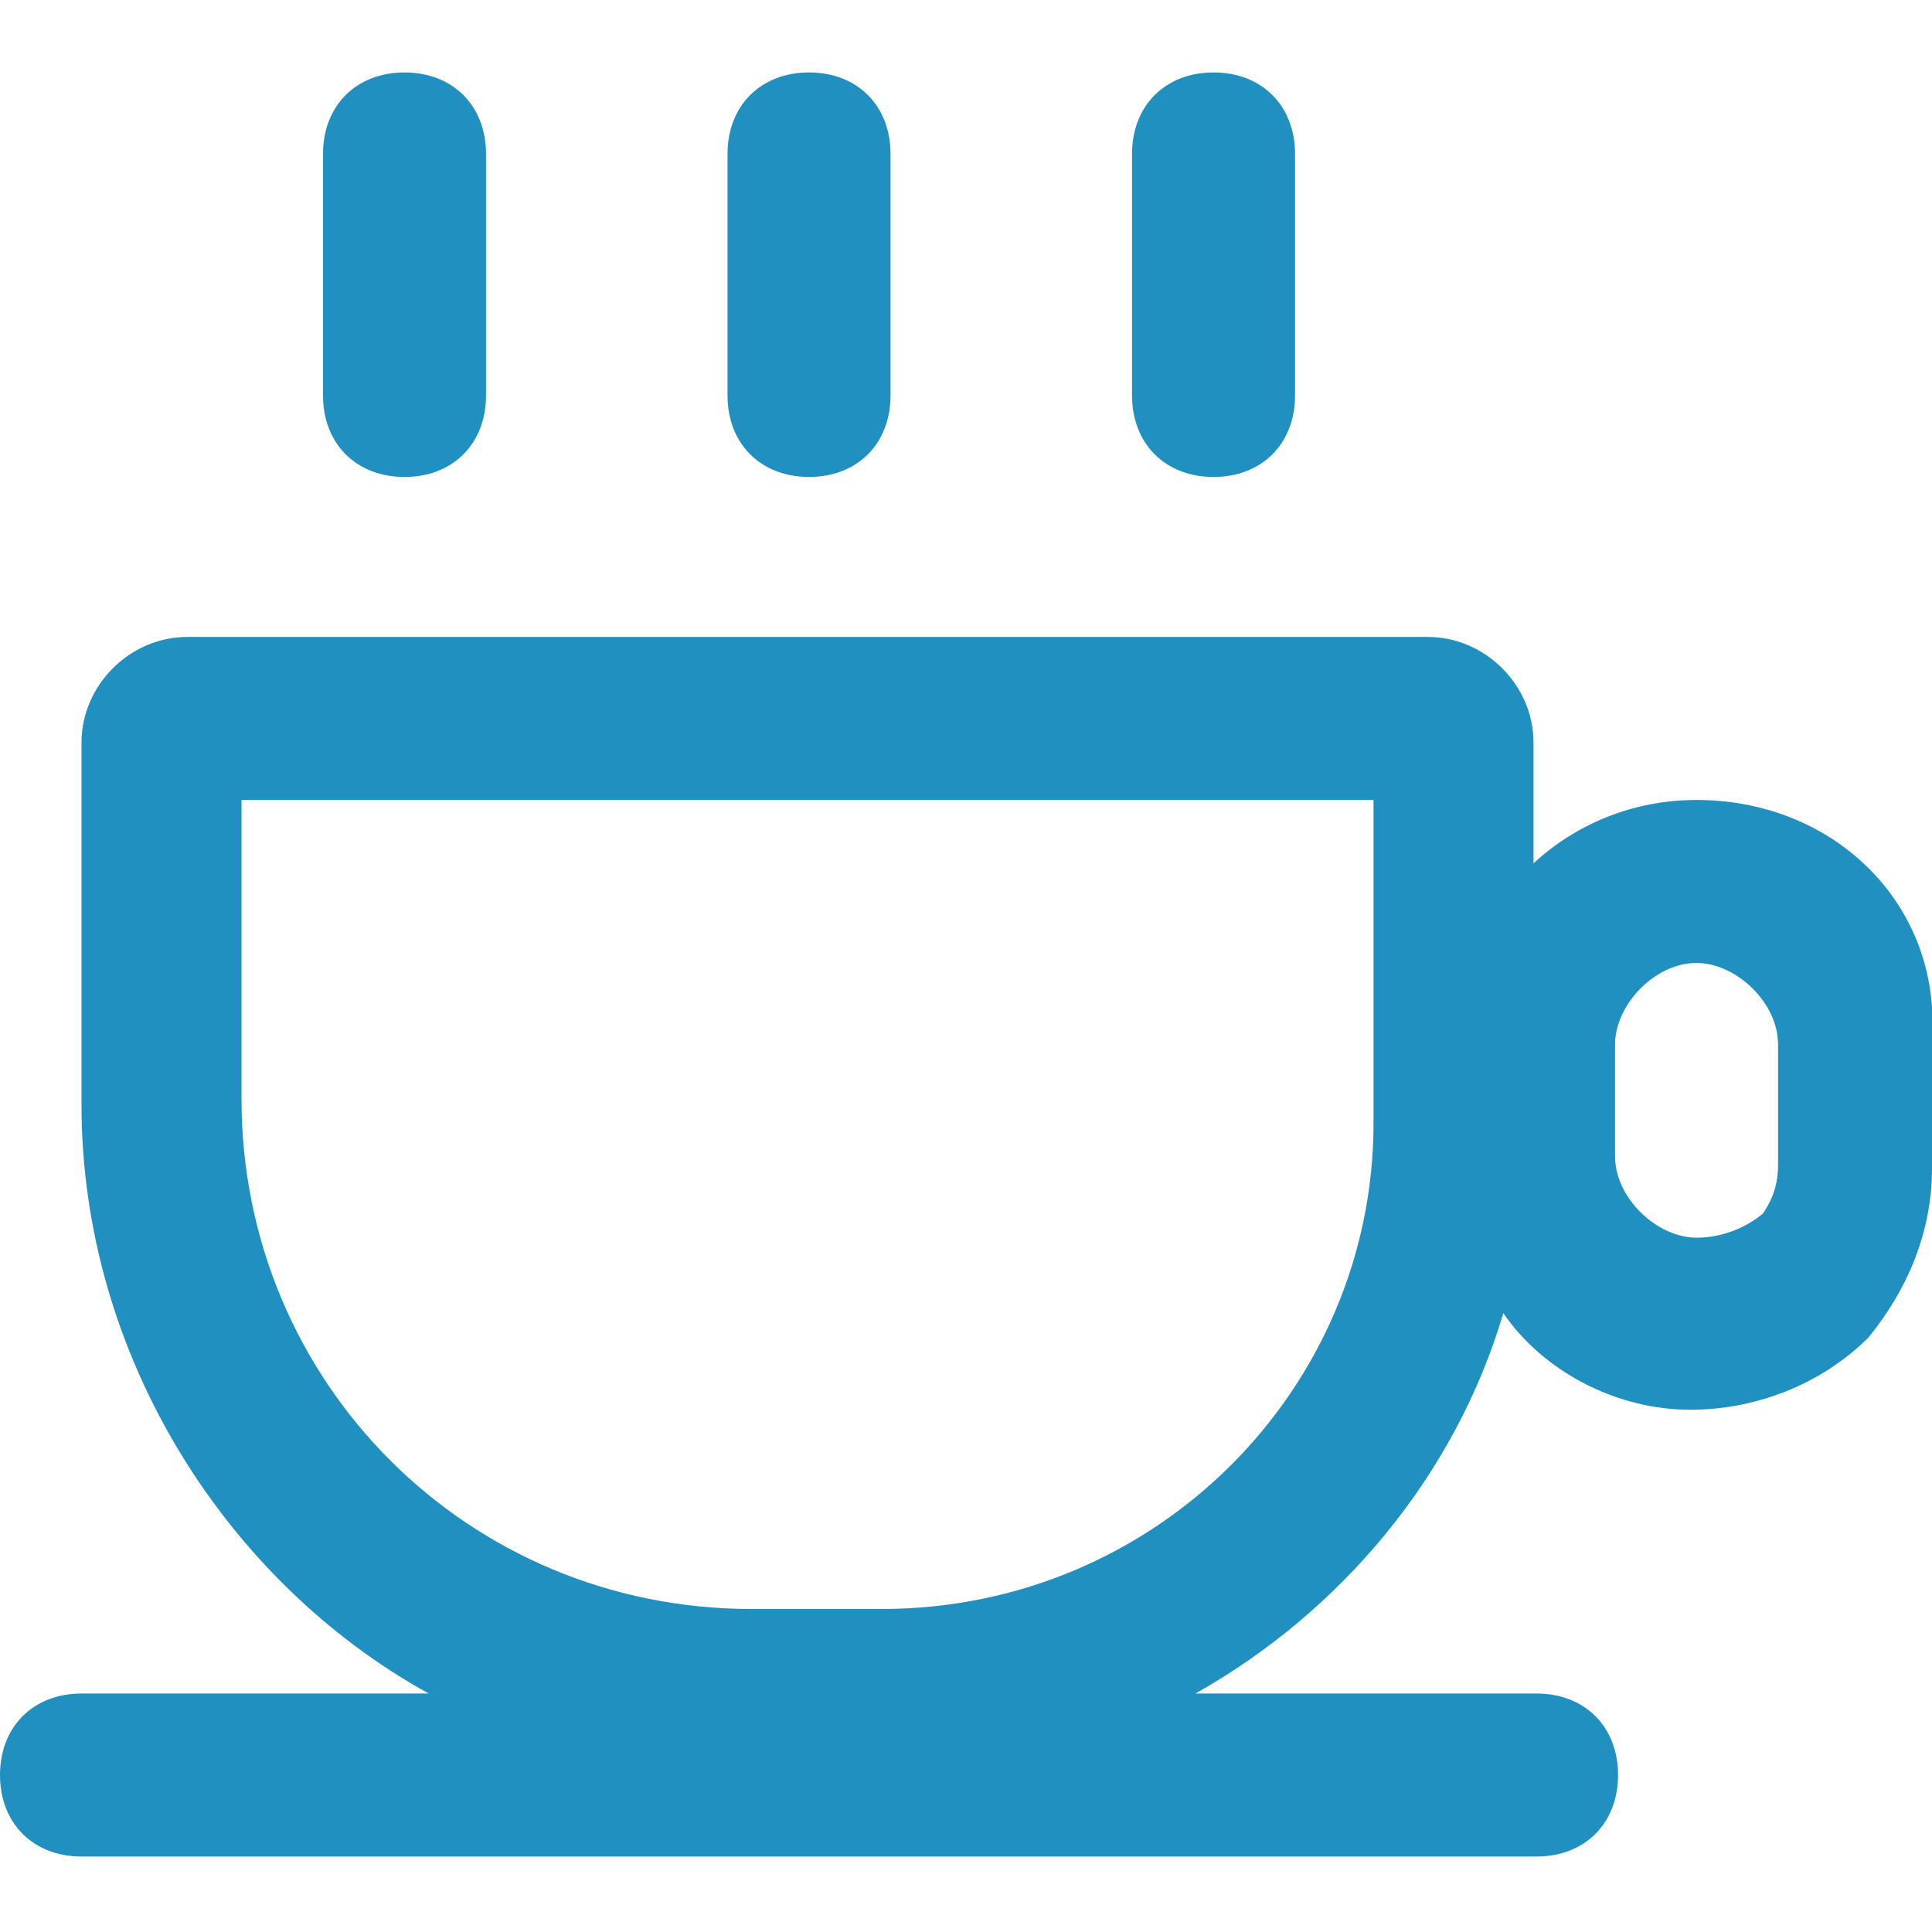
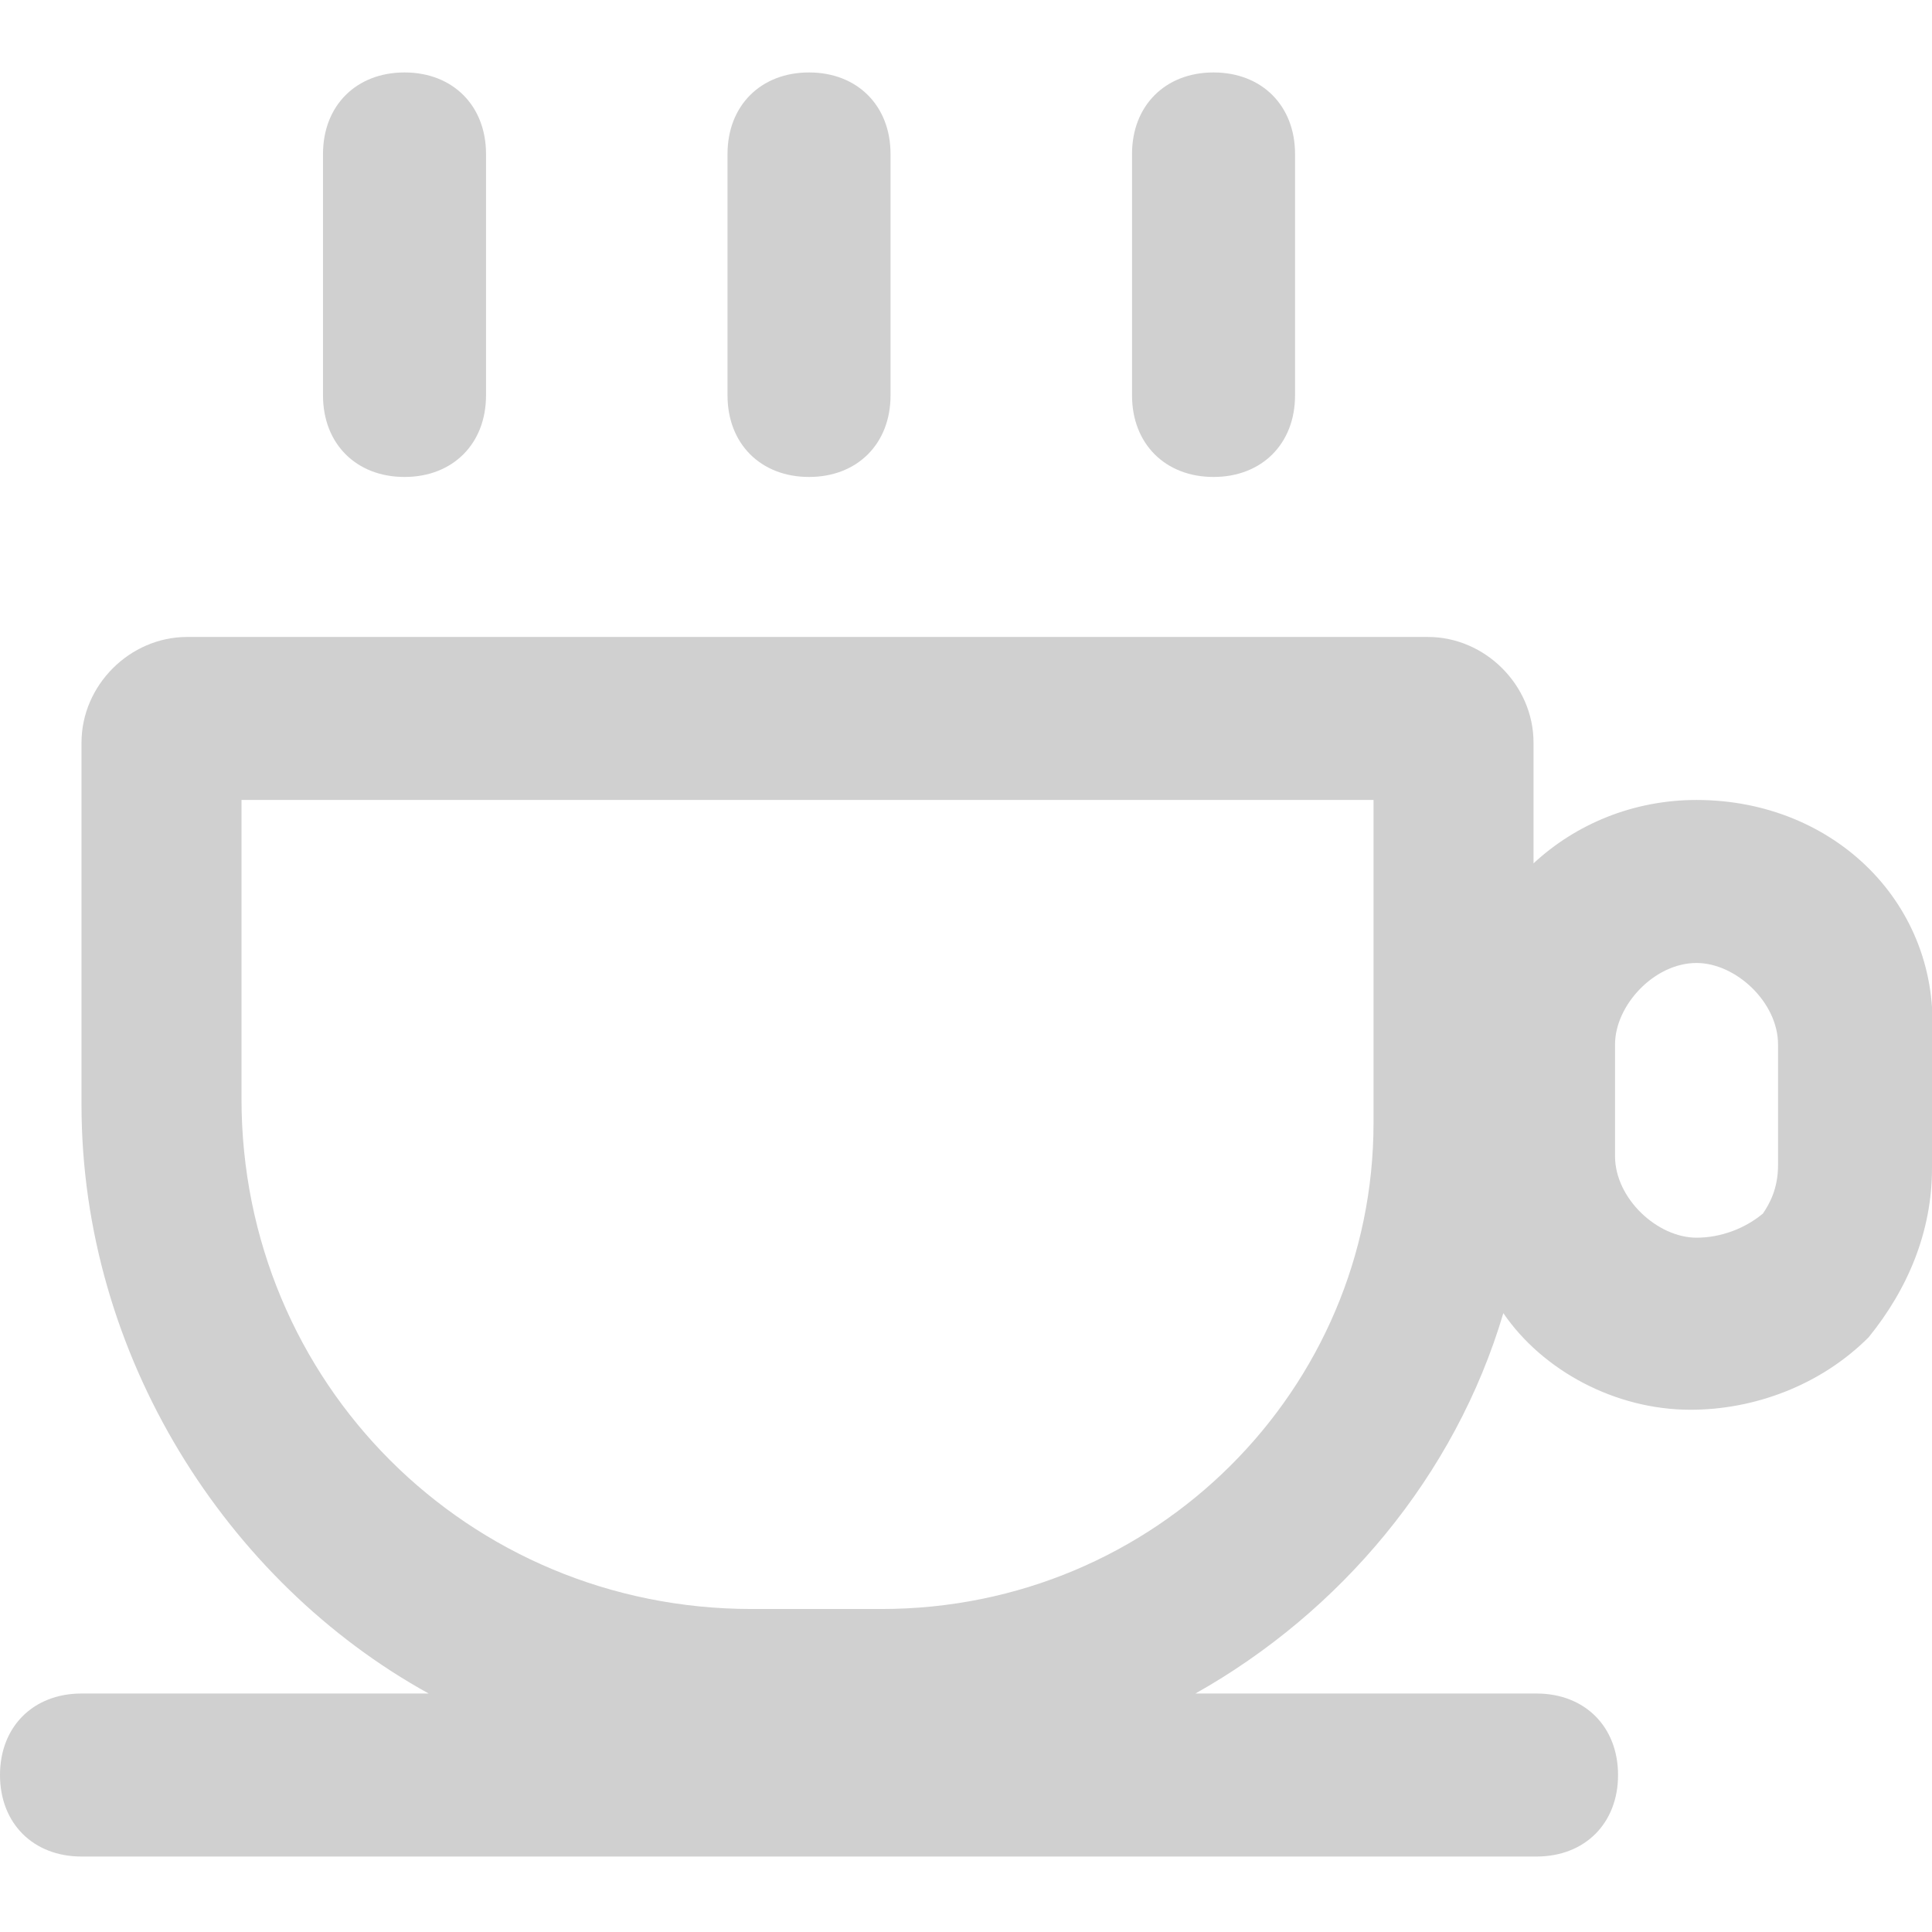
<svg xmlns="http://www.w3.org/2000/svg" version="1.1" id="Layer_2_1_" x="0px" y="0px" viewBox="0 0 64 64" style="enable-background:new 0 0 64 64;" xml:space="preserve">
  <g>
-     <path fill="#2090C0" stroke="#000000" stroke-width="0" d="M56.2,26.5c-2.1,0-4,0.8-5.4,2.1v-4c0-1.9-1.6-3.5-3.5-3.5H6.2c-1.9,0-3.5,1.6-3.5,3.5v12c0,8.3,4.8,15.8,11.5,19.5H2.7   c-1.6,0-2.7,1.1-2.7,2.7s1.1,2.7,2.7,2.7h48.2c1.6,0,2.7-1.1,2.7-2.7s-1.1-2.7-2.7-2.7H39.6c4.8-2.7,8.6-7.2,10.2-12.6   c1.3,1.9,3.7,3.2,6.2,3.2c2.1,0,4.3-0.8,5.9-2.4c1.3-1.6,2.1-3.5,2.1-5.6v-4.3C64.3,30,60.8,26.5,56.2,26.5z M45.5,37.2   c0,8.8-7.2,16.1-16.3,16.1h-4.3C15.5,53.3,8,45.8,8,36.4v-9.9h37.5V37.2z M58.4,40.2C57.8,40.7,57,41,56.2,41   c-1.3,0-2.7-1.3-2.7-2.7v-3.7c0-1.3,1.3-2.7,2.7-2.7c1.3,0,2.7,1.3,2.7,2.7v4C58.9,39.4,58.6,39.9,58.4,40.2z" />
-     <path fill="#2090C0" stroke="#000000" stroke-width="0" d="M13.4,15.8c1.6,0,2.7-1.1,2.7-2.7v-8c0-1.6-1.1-2.7-2.7-2.7s-2.7,1.1-2.7,2.7v8C10.7,14.7,11.8,15.8,13.4,15.8z" />
-     <path fill="#2090C0" stroke="#000000" stroke-width="0" d="M26.8,15.8c1.6,0,2.7-1.1,2.7-2.7v-8c0-1.6-1.1-2.7-2.7-2.7s-2.7,1.1-2.7,2.7v8C24.1,14.7,25.2,15.8,26.8,15.8z" />
-     <path fill="#2090C0" stroke="#000000" stroke-width="0" d="M40.2,15.8c1.6,0,2.7-1.1,2.7-2.7v-8c0-1.6-1.1-2.7-2.7-2.7c-1.6,0-2.7,1.1-2.7,2.7v8C37.5,14.7,38.6,15.8,40.2,15.8z" />
+     <path fill="#D0D0D0" stroke="#000000" stroke-width="0" d="M56.2,26.5c-2.1,0-4,0.8-5.4,2.1v-4c0-1.9-1.6-3.5-3.5-3.5H6.2c-1.9,0-3.5,1.6-3.5,3.5v12c0,8.3,4.8,15.8,11.5,19.5H2.7   c-1.6,0-2.7,1.1-2.7,2.7s1.1,2.7,2.7,2.7h48.2c1.6,0,2.7-1.1,2.7-2.7s-1.1-2.7-2.7-2.7H39.6c4.8-2.7,8.6-7.2,10.2-12.6   c1.3,1.9,3.7,3.2,6.2,3.2c2.1,0,4.3-0.8,5.9-2.4c1.3-1.6,2.1-3.5,2.1-5.6v-4.3C64.3,30,60.8,26.5,56.2,26.5z M45.5,37.2   c0,8.8-7.2,16.1-16.3,16.1h-4.3C15.5,53.3,8,45.8,8,36.4v-9.9h37.5V37.2z M58.4,40.2C57.8,40.7,57,41,56.2,41   c-1.3,0-2.7-1.3-2.7-2.7v-3.7c0-1.3,1.3-2.7,2.7-2.7c1.3,0,2.7,1.3,2.7,2.7v4C58.9,39.4,58.6,39.9,58.4,40.2z" />
+     <path fill="#D0D0D0" stroke="#000000" stroke-width="0" d="M13.4,15.8c1.6,0,2.7-1.1,2.7-2.7v-8c0-1.6-1.1-2.7-2.7-2.7s-2.7,1.1-2.7,2.7v8C10.7,14.7,11.8,15.8,13.4,15.8z" />
+     <path fill="#D0D0D0" stroke="#000000" stroke-width="0" d="M26.8,15.8c1.6,0,2.7-1.1,2.7-2.7v-8c0-1.6-1.1-2.7-2.7-2.7s-2.7,1.1-2.7,2.7v8C24.1,14.7,25.2,15.8,26.8,15.8z" />
+     <path fill="#D0D0D0" stroke="#000000" stroke-width="0" d="M40.2,15.8c1.6,0,2.7-1.1,2.7-2.7v-8c0-1.6-1.1-2.7-2.7-2.7c-1.6,0-2.7,1.1-2.7,2.7v8C37.5,14.7,38.6,15.8,40.2,15.8z" />
  </g>
</svg>
